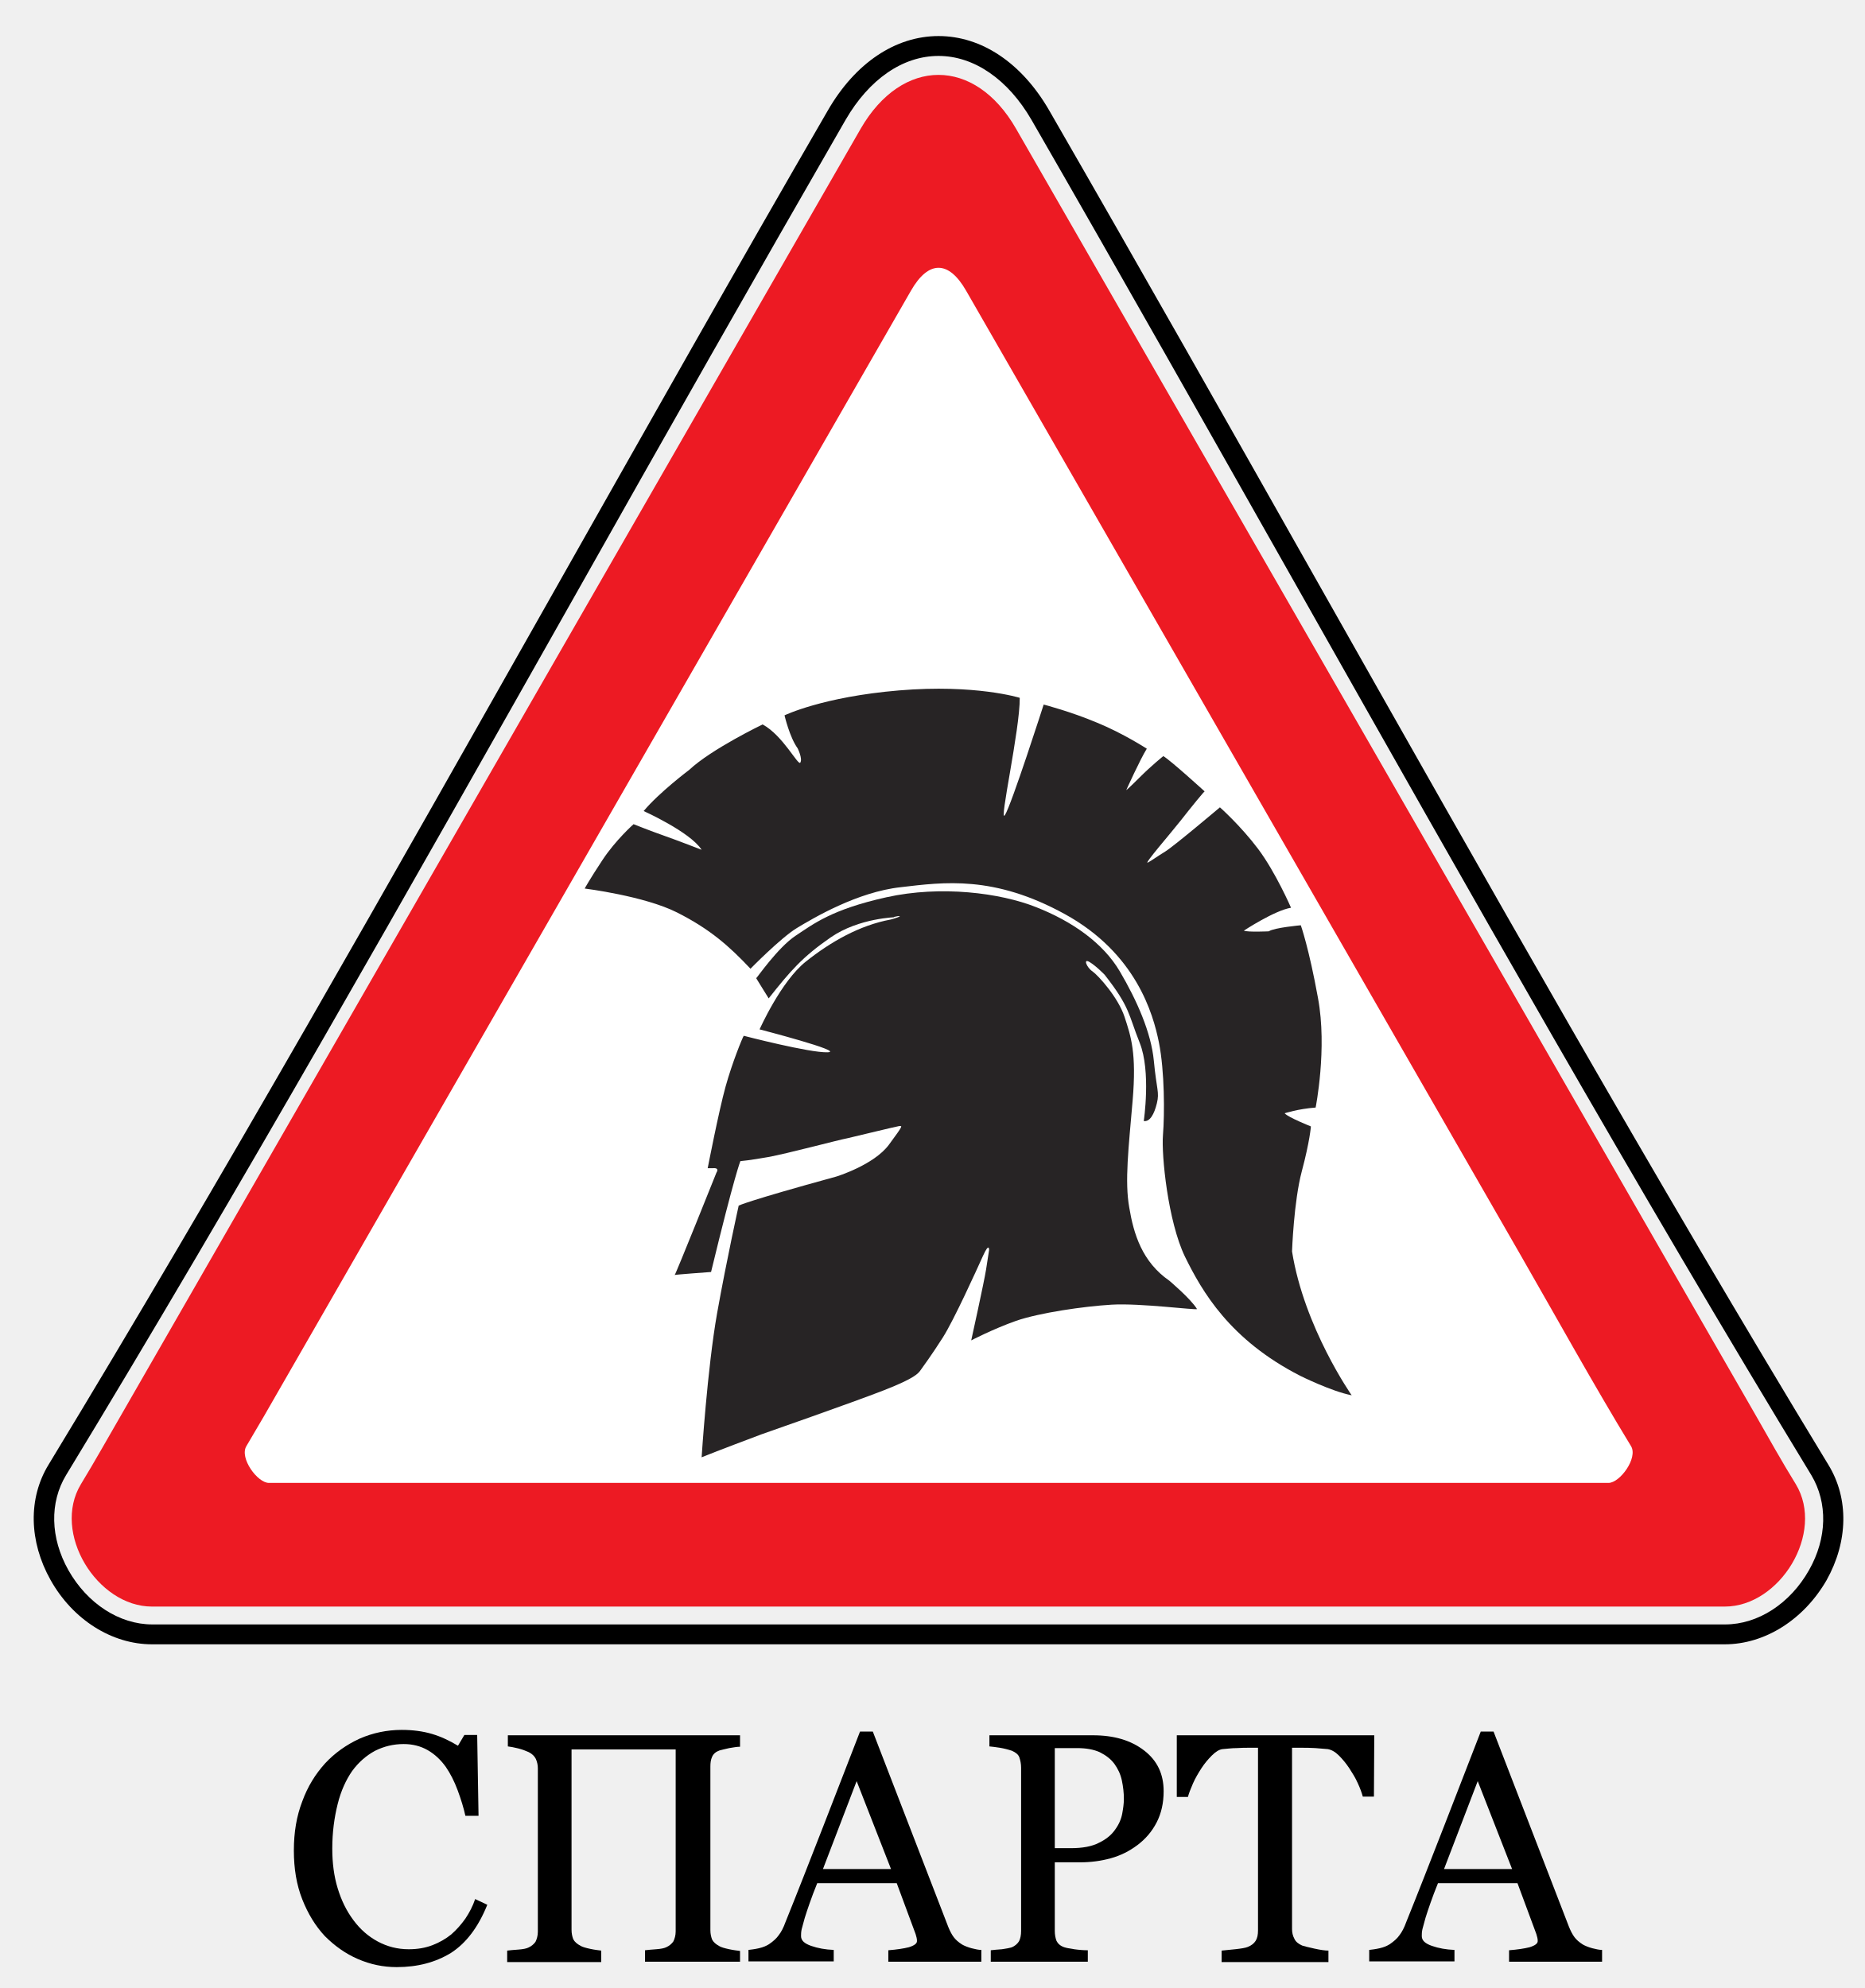
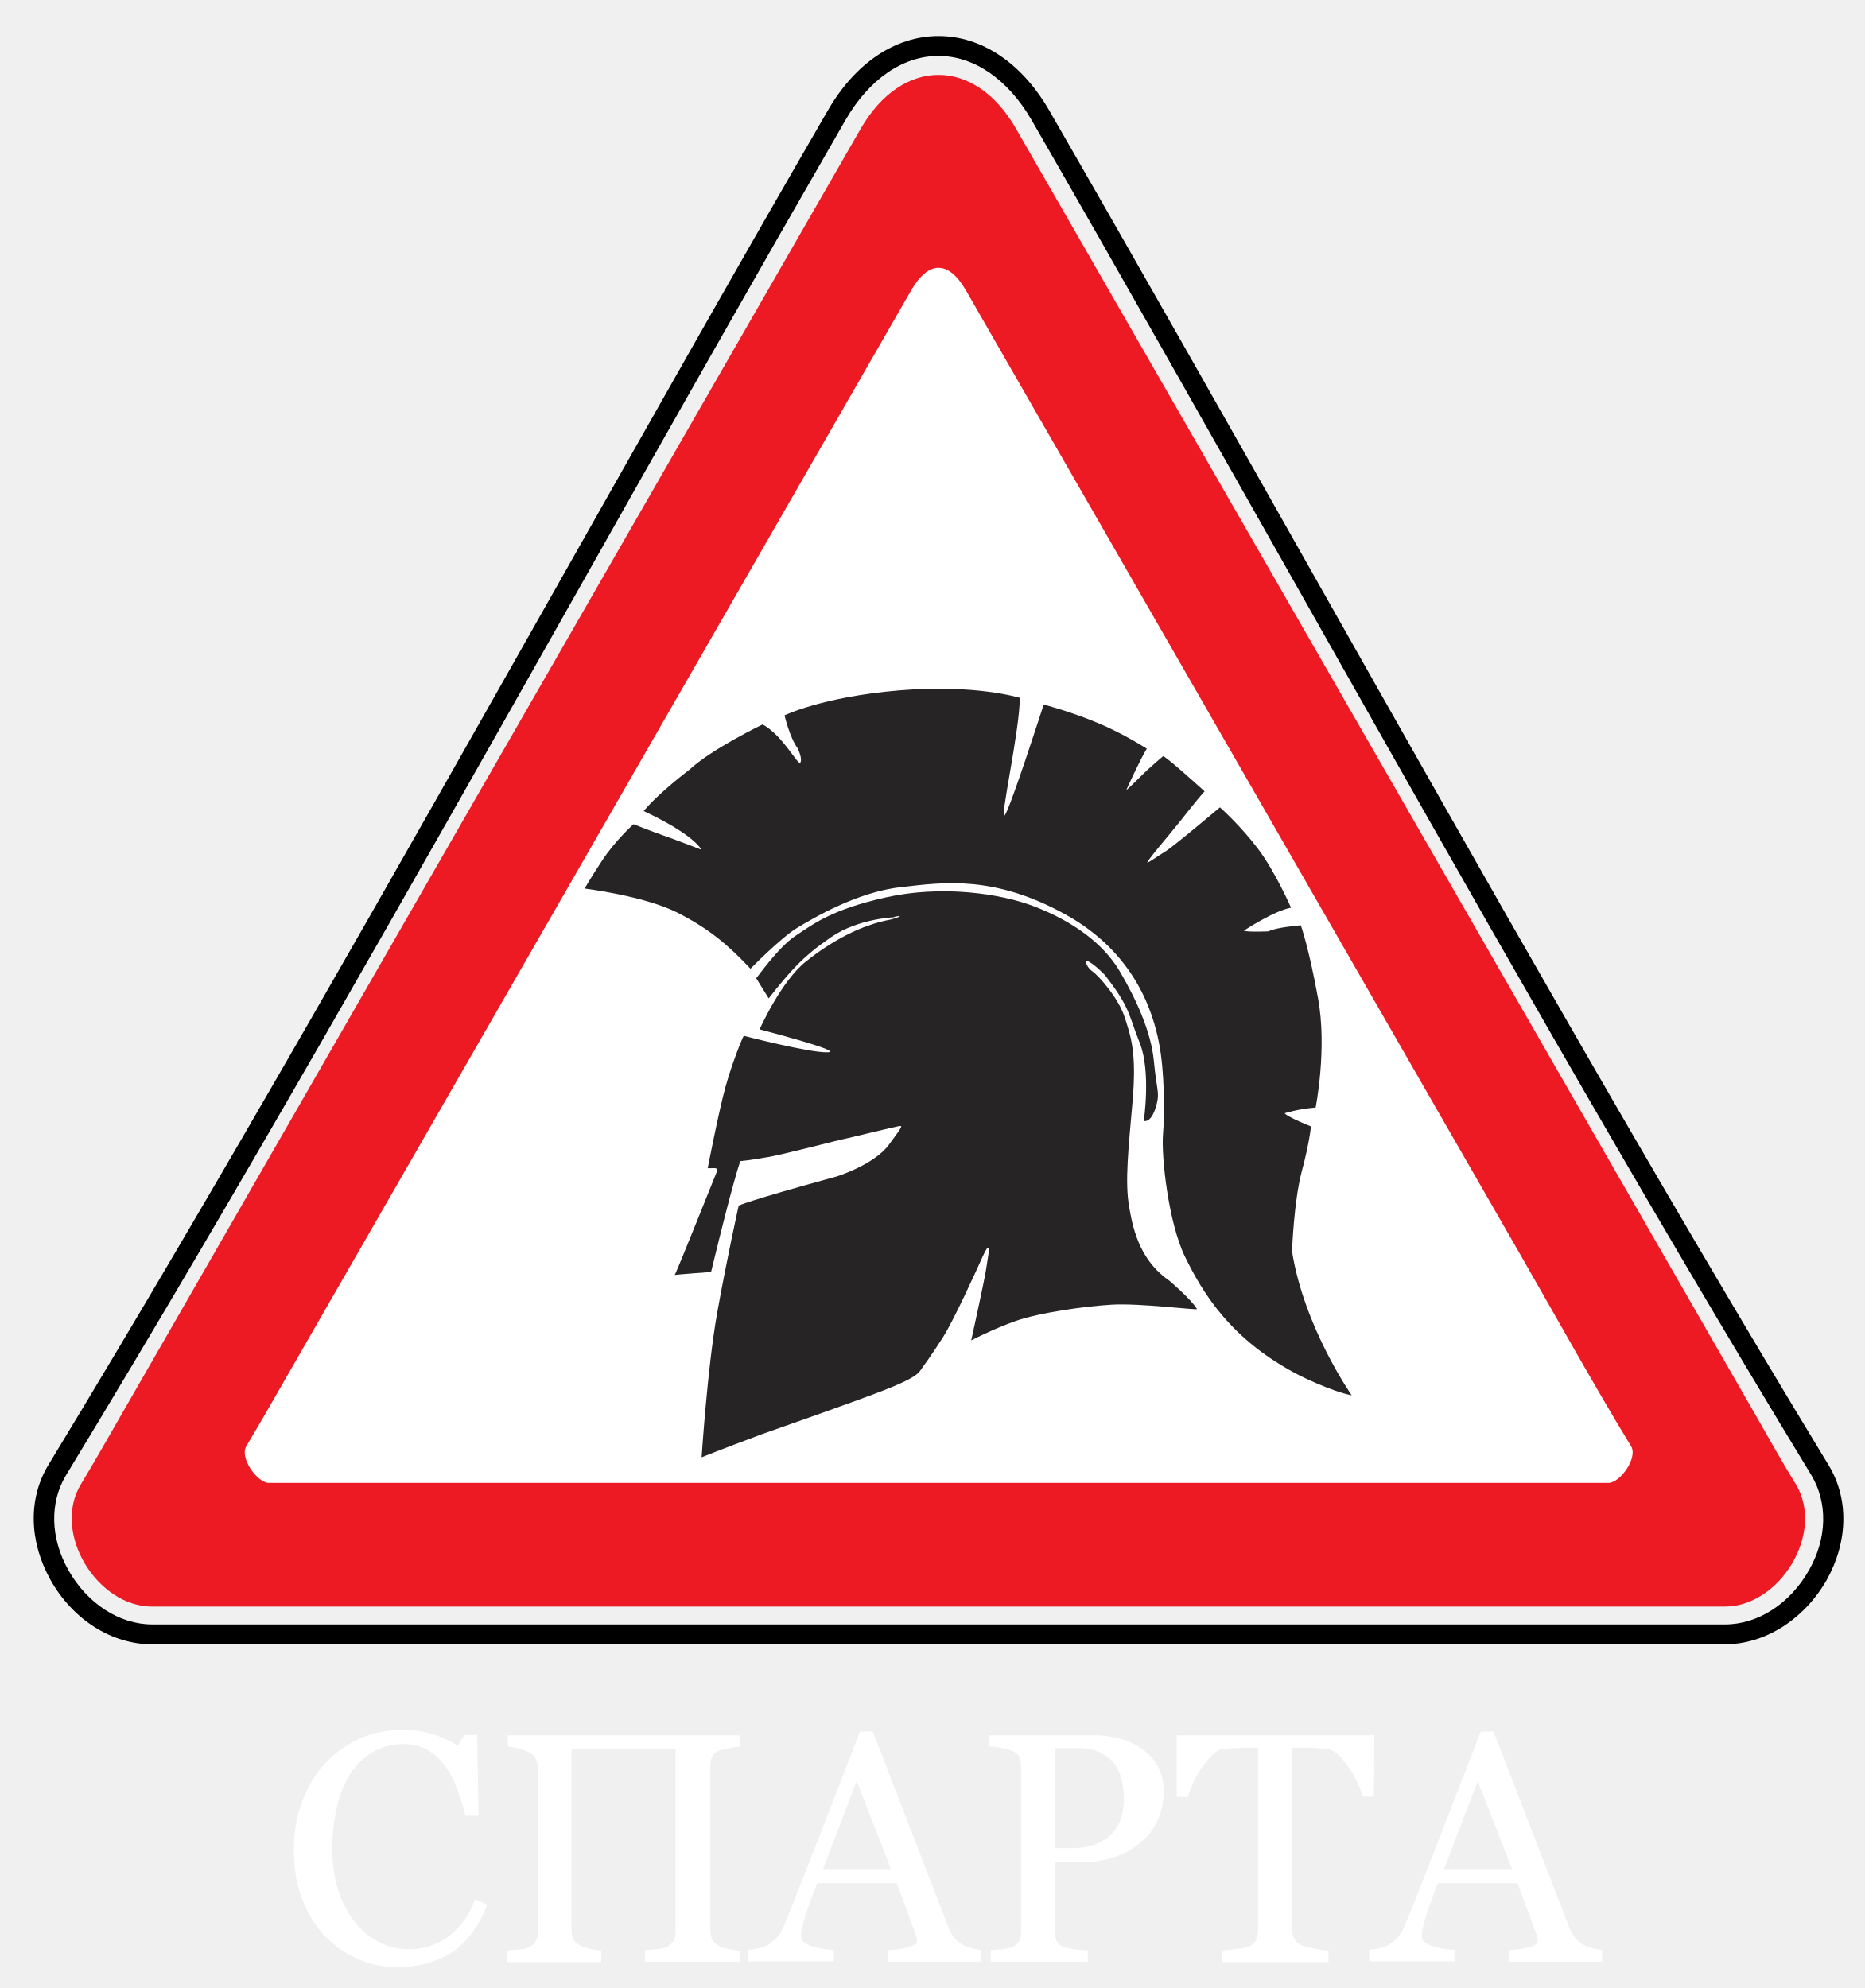
- <svg xmlns="http://www.w3.org/2000/svg" version="1.1" id="Слой_1" x="0px" y="0px" viewBox="-202 -38.9 553.3 590" style="enable-background:new -202 -38.9 553.3 590;" xml:space="preserve">
+ <svg xmlns="http://www.w3.org/2000/svg" version="1.1" id="Слой_1" x="0px" y="0px" viewBox="0 0 553.3 590" style="enable-background:new 0 0 553.3 590;" xml:space="preserve">
  <style type="text/css">
	.st0{fill:none;}
	.st1{display:none;fill:#FFFFFF;}
	.st2{fill:#FFFFFF;}
	.st3{fill:#ED1A23;}
	.st4{fill:#272425;}
	.st5{fill:#ED1A23;stroke:#FFFFFF;stroke-miterlimit:10;}
</style>
  <g>
-     <path class="st0" d="M-185,397.3L47.7-9.2c0,0,35-35.7,56.2,0c21.1,35.6,234,406.5,234,406.5s13,48.8-28.1,48.8s-466.7,0-466.7,0   S-199,442.1-185,397.3z" />
+     <path class="st0" d="M17,436.2L249.7,29.7c0,0,35-35.7,56.2,0c21.1,35.6,234,406.5,234,406.5s13,48.8-28.1,48.8s-466.7,0-466.7,0   S3,481,17,436.2z" />
    <g>
-       <path class="st1" d="M106.7-4.8c76.8,133.1,151.6,270.9,231.2,402.1c12.2,20-5.6,48.8-28.1,48.8c-155.6,0-311.1,0-466.7,0    c-22.5,0-40.3-28.8-28.1-48.8c79.6-131.2,154.5-269,231.3-402.1C62-32.1,90.9-32.1,106.7-4.8L106.7-4.8z" />
-       <path d="M309.8,449.1h-466.7c-11.9,0-23.5-7.3-30.1-19.1c-6.4-11.4-6.7-24.2-0.6-34.2C-135.9,310.6-85.5,221.3-36.7,135    C-10.4,88.5,16.7,40.4,43.7-6.2c8.1-14,20-22,32.8-22l0,0c12.8,0,24.7,8,32.8,22c26.8,46.5,53.9,94.4,80.1,140.8    c48.9,86.5,99.4,176,151.2,261.3c6.1,10,5.8,22.8-0.6,34.2C333.3,441.7,321.8,449.1,309.8,449.1z M76.5-22.3    c-10.6,0-20.6,6.9-27.6,19C22,43.4-5.2,91.4-31.4,137.9c-48.8,86.4-99.2,175.7-151,261c-4.9,8.1-4.7,18.6,0.7,28.2    c5.6,9.9,15.1,16.1,24.9,16.1h466.7c9.8,0,19.3-6.2,24.9-16.1c5.4-9.5,5.6-20,0.7-28.2c-52-85.5-102.5-175-151.4-261.5    c-26.2-46.3-53.2-94.2-80-140.7l0,0C97.1-15.4,87-22.3,76.5-22.3L76.5-22.3z" />
+       <path class="st1" d="M308.7,34.1C385.5,167.2,460.3,305,539.9,436.2c12.2,20-5.6,48.8-28.1,48.8c-155.6,0-311.1,0-466.7,0    c-22.5,0-40.3-28.8-28.1-48.8C96.6,305,171.5,167.2,248.3,34.1C264,6.8,292.9,6.8,308.7,34.1L308.7,34.1z" />
+       <path d="M511.8,488H45.1c-11.9,0-23.5-7.3-30.1-19.1c-6.4-11.4-6.7-24.2-0.6-34.2c51.7-85.2,102.1-174.5,150.9-260.8    c26.3-46.5,53.4-94.6,80.4-141.2c8.1-14,20-22,32.8-22l0,0c12.8,0,24.7,8,32.8,22c26.8,46.5,53.9,94.4,80.1,140.8    c48.9,86.5,99.4,176,151.2,261.3c6.1,10,5.8,22.8-0.6,34.2C535.3,480.6,523.8,488,511.8,488z M278.5,16.6    c-10.6,0-20.6,6.9-27.6,19c-26.9,46.7-54.1,94.7-80.3,141.2c-48.8,86.4-99.2,175.7-151,261c-4.9,8.1-4.7,18.6,0.7,28.2    c5.6,9.9,15.1,16.1,24.9,16.1h466.7c9.8,0,19.3-6.2,24.9-16.1c5.4-9.5,5.6-20,0.7-28.2c-52-85.5-102.5-175-151.4-261.5    c-26.2-46.3-53.2-94.2-80-140.7l0,0C299.1,23.5,289,16.6,278.5,16.6L278.5,16.6z" />
    </g>
-     <polygon class="st2" points="-166,411.1 76.6,-0.9 314,411.1  " />
-     <path class="st3" d="M330.9,401.6c-4.2-6.8-8.1-13.8-12.1-20.8L99.5-0.7C87.3-22,65.7-22,53.4-0.7l-219.3,381.5   c-4,6.9-7.9,13.9-12.1,20.8c-8.7,14.4,4.8,36.3,21.1,36.3h466.7C326.2,437.9,339.6,416,330.9,401.6z M275.3,401.2H64.2   c-62.2,0-124.3,0-186.4,0c-3.4,0-8.8-7.4-6.7-10.9c3.5-5.9,7-11.9,10.4-17.9l186.8-325c5.2-9.1,11.2-9.1,16.4,0L249,333.2   c10.4,18.1,22.2,39.4,33,57.1C284.1,393.8,278.7,401.2,275.3,401.2z" />
+     <polygon class="st2" points="36,450 278.6,38 516,450  " />
+     <path class="st3" d="M532.9,440.5c-4.2-6.8-8.1-13.8-12.1-20.8L301.5,38.2c-12.2-21.3-33.8-21.3-46.1,0L36.1,419.7   c-4,6.9-7.9,13.9-12.1,20.8c-8.7,14.4,4.8,36.3,21.1,36.3h466.7C528.2,476.8,541.6,454.9,532.9,440.5z M477.3,440.1H266.2   c-62.2,0-124.3,0-186.4,0c-3.4,0-8.8-7.4-6.7-10.9c3.5-5.9,7-11.9,10.4-17.9l186.8-325c5.2-9.1,11.2-9.1,16.4,0L451,372.1   c10.4,18.1,22.2,39.4,33,57.1C486.1,432.7,480.7,440.1,477.3,440.1z" />
  </g>
-   <path class="st4" d="M20.7,248.6c0,0,9-9.2,13.8-12.1s17.9-10.7,30.8-12.1c12.8-1.5,27.6-3.6,48.7,8s26.2,29.6,27.9,38.1  c1.7,8.5,1.7,21.3,1.2,27.4s1.5,25.7,6.5,36.1c5.1,10.4,13.3,24.7,34.2,35.4c0,0,9.2,4.6,15.3,5.8c0,0-14.1-20.1-17.7-42.7  c0,0,0.5-14.8,2.9-23.8s2.7-13.3,2.7-13.3s-6.8-2.7-7.8-3.9c0,0,3.9-1.3,9.2-1.7c0,0,3.5-17.5,0.7-32.5c-2.7-14.9-5.1-21.6-5.1-21.6  s-7.9,0.7-9.5,1.8c0,0-6.2,0.3-7.4-0.2c0,0,9.1-6,14-6.8c0,0-4.6-10.6-9.8-17.5S160,200.7,160,200.7s-13.6,11.5-16.2,13.1  s-3.9,2.6-5.2,3.3c-1.3,0.6,6.8-8.7,9.7-12.4s7.5-9.4,7.2-8.7c0,0-10.2-9.3-12.3-10.5c0,0-3.5,2.8-7,6.3s-4,3.8-4,3.8  s4.1-9.1,6.1-12.3c0,0-6.9-4.5-14.7-7.7c-7.8-3.3-15.9-5.4-15.9-5.4s-9.6,29.9-11.5,32.8c-1.9,2.9,4.5-25.5,4.4-34.8  c0,0-13.1-4.1-35.8-2.2c-22.7,1.9-34,7.4-34,7.4s1.5,6.5,3.9,9.8c0,0,1.5,3,0.8,4.2c-0.6,1.2-5.1-8-11.2-11.3  c0,0-15.2,7.3-21.8,13.5c0,0-8.8,6.6-13.5,12.2c0,0,13.8,6.2,17.2,11.5c0,0-7.2-2.8-11.2-4.2s-9-3.4-9-3.4s-5.3,4.7-9.2,10.6  s-5.3,8.5-5.3,8.5s17.7,2.2,27.4,7.1C8.6,236.8,14.3,241.8,20.7,248.6z" />
-   <path class="st4" d="M63.9,233.3c0,0-11,0.2-19.4,6s-12,10-18.4,18.1c0,0-3.8-6.1-3.7-6s6.4-9.1,11.7-12.6S44.8,231,61,227.4  s33.8-1.3,44.4,2.9c10.7,4.2,19.9,10.6,24.9,19.1s9.3,18.1,10.1,26.6c0.8,8.5,1.7,9.2,0.9,12.5s-2.1,5.6-3.9,5.3  c0,0,2.2-14.7-1.2-23.2c-3.4-8.5-2.8-10.5-10.4-20.2c0,0-2.5-2.6-4.5-3.8c-2-1.2-0.8,1.7,0.9,2.8c1.7,1.2,7.6,7.7,9.5,13.5  s3.6,10.7,2.4,24.8c-1.2,14.1-2.4,24-1,31.8c1.3,7.8,3.8,16.1,11.9,21.7c0,0,6.4,5.4,8.2,8.4c-0.1,0.4-16.9-1.8-25.3-1.3  s-21.4,2.4-28.4,4.8c-7,2.5-13.3,5.8-13.3,5.8s3.8-17.2,4.4-21s0.9-5.8,0.9-5.8s0.1-2.5-1.8,1.7s-8.6,19-11.9,24.2s-5.9,8.7-6.6,9.7  s-1.7,2.4-10.9,6c-9.2,3.6-36.4,13.1-36.4,13.1S9,392.4,6.2,393.6c0,0,1.7-26.5,4.6-42.8c2.9-16.2,6.4-31.9,6.4-31.9  s2.3-1.3,28.9-8.6c0,0,11.2-3.4,15.7-9.5s3.9-5.5,3-5.5c-0.8,0.1-12.7,3-15.3,3.6c-2.7,0.5-18,4.6-23.6,5.6s-8.2,1.2-8.2,1.2  s-1.7,4-8.7,32.9c0,0-11,0.8-10.8,0.9s12.4-30.4,12.4-30.4s1.1-1.5-1.1-1.3H8c0,0,3.3-17,5.3-24.2s5-14.5,5.4-15.1  c0,0,19.6,5.1,24.9,4.9c5.3-0.2-20.2-6.8-20.2-6.8s6.3-14.2,13.7-20.1s16-10.8,25.2-12.5c0.5-0.1,4.1-1.2,2.1-1  C62.1,233.4,63.9,233.3,63.9,233.3z" />
+   <path class="st4" d="M222.7,287.5c0,0,9-9.2,13.8-12.1c4.8-2.9,17.9-10.7,30.8-12.1c12.8-1.5,27.6-3.6,48.7,8  c21.1,11.6,26.2,29.6,27.9,38.1s1.7,21.3,1.2,27.4c-0.5,6.1,1.5,25.7,6.5,36.1c5.1,10.4,13.3,24.7,34.2,35.4c0,0,9.2,4.6,15.3,5.8  c0,0-14.1-20.1-17.7-42.7c0,0,0.5-14.8,2.9-23.8s2.7-13.3,2.7-13.3s-6.8-2.7-7.8-3.9c0,0,3.9-1.3,9.2-1.7c0,0,3.5-17.5,0.7-32.5  c-2.7-14.9-5.1-21.6-5.1-21.6s-7.9,0.7-9.5,1.8c0,0-6.2,0.3-7.4-0.2c0,0,9.1-6,14-6.8c0,0-4.6-10.6-9.8-17.5  c-5.2-6.9-11.3-12.3-11.3-12.3s-13.6,11.5-16.2,13.1c-2.6,1.6-3.9,2.6-5.2,3.3c-1.3,0.6,6.8-8.7,9.7-12.4c2.9-3.7,7.5-9.4,7.2-8.7  c0,0-10.2-9.3-12.3-10.5c0,0-3.5,2.8-7,6.3s-4,3.8-4,3.8s4.1-9.1,6.1-12.3c0,0-6.9-4.5-14.7-7.7c-7.8-3.3-15.9-5.4-15.9-5.4  s-9.6,29.9-11.5,32.8c-1.9,2.9,4.5-25.5,4.4-34.8c0,0-13.1-4.1-35.8-2.2c-22.7,1.9-34,7.4-34,7.4s1.5,6.5,3.9,9.8c0,0,1.5,3,0.8,4.2  c-0.6,1.2-5.1-8-11.2-11.3c0,0-15.2,7.3-21.8,13.5c0,0-8.8,6.6-13.5,12.2c0,0,13.8,6.2,17.2,11.5c0,0-7.2-2.8-11.2-4.2s-9-3.4-9-3.4  s-5.3,4.7-9.2,10.6c-3.9,5.9-5.3,8.5-5.3,8.5s17.7,2.2,27.4,7.1C210.6,275.7,216.3,280.7,222.7,287.5z" />
+   <path class="st4" d="M265.9,272.2c0,0-11,0.2-19.4,6s-12,10-18.4,18.1c0,0-3.8-6.1-3.7-6c0.1,0.1,6.4-9.1,11.7-12.6  c5.3-3.5,10.7-7.8,26.9-11.4c16.2-3.6,33.8-1.3,44.4,2.9c10.7,4.2,19.9,10.6,24.9,19.1s9.3,18.1,10.1,26.6c0.8,8.5,1.7,9.2,0.9,12.5  c-0.8,3.3-2.1,5.6-3.9,5.3c0,0,2.2-14.7-1.2-23.2s-2.8-10.5-10.4-20.2c0,0-2.5-2.6-4.5-3.8c-2-1.2-0.8,1.7,0.9,2.8  c1.7,1.2,7.6,7.7,9.5,13.5s3.6,10.7,2.4,24.8c-1.2,14.1-2.4,24-1,31.8c1.3,7.8,3.8,16.1,11.9,21.7c0,0,6.4,5.4,8.2,8.4  c-0.1,0.4-16.9-1.8-25.3-1.3s-21.4,2.4-28.4,4.8c-7,2.5-13.3,5.8-13.3,5.8s3.8-17.2,4.4-21c0.6-3.8,0.9-5.8,0.9-5.8s0.1-2.5-1.8,1.7  s-8.6,19-11.9,24.2s-5.9,8.7-6.6,9.7c-0.7,1-1.7,2.4-10.9,6c-9.2,3.6-36.4,13.1-36.4,13.1s-14.9,5.6-17.7,6.8c0,0,1.7-26.5,4.6-42.8  c2.9-16.2,6.4-31.9,6.4-31.9s2.3-1.3,28.9-8.6c0,0,11.2-3.4,15.7-9.5c4.5-6.1,3.9-5.5,3-5.5c-0.8,0.1-12.7,3-15.3,3.6  c-2.7,0.5-18,4.6-23.6,5.6c-5.6,1-8.2,1.2-8.2,1.2s-1.7,4-8.7,32.9c0,0-11,0.8-10.8,0.9c0.2,0.1,12.4-30.4,12.4-30.4  s1.1-1.5-1.1-1.3H210c0,0,3.3-17,5.3-24.2s5-14.5,5.4-15.1c0,0,19.6,5.1,24.9,4.9c5.3-0.2-20.2-6.8-20.2-6.8s6.3-14.2,13.7-20.1  c7.4-5.9,16-10.8,25.2-12.5c0.5-0.1,4.1-1.2,2.1-1C264.1,272.3,265.9,272.2,265.9,272.2z" />
  <g>
-     <path d="M-84.3,544.9c-4,0-7.8-0.8-11.5-2.4c-3.7-1.6-6.9-3.9-9.8-6.8c-2.8-3-5-6.6-6.7-10.9c-1.7-4.3-2.5-9.1-2.5-14.5   s0.8-10.2,2.5-14.6c1.6-4.4,3.9-8.1,6.8-11.3c2.9-3.1,6.3-5.5,10.2-7.3c3.9-1.7,8.1-2.6,12.5-2.6c3.3,0,6.3,0.4,9,1.2   s5.2,2,7.7,3.5l1.9-3.2h3.8l0.4,24h-3.9c-0.5-2.3-1.3-4.9-2.3-7.6c-1-2.7-2.2-5-3.5-6.9c-1.5-2.1-3.3-3.8-5.4-5s-4.5-1.8-7.1-1.8   c-3.1,0-5.9,0.7-8.5,2c-2.6,1.4-4.9,3.4-6.8,6c-1.8,2.6-3.3,5.8-4.3,9.8s-1.6,8.4-1.6,13.2c0,4.3,0.5,8.2,1.6,11.8s2.6,6.7,4.7,9.5   c2,2.7,4.4,4.8,7.2,6.3c2.8,1.5,5.8,2.3,9.2,2.3c2.6,0,4.9-0.4,7-1.2c2.1-0.8,4-1.9,5.6-3.2c1.6-1.4,3-3,4.2-4.7   c1.2-1.8,2.2-3.7,2.9-5.8l3.6,1.7c-2.7,6.7-6.3,11.4-10.8,14.3C-72.8,543.5-78.1,544.9-84.3,544.9z" />
-     <path d="M17.3,543.3h-27.9v-3.4c0.8-0.1,1.9-0.2,3.3-0.3c1.4-0.1,2.4-0.3,3-0.6c0.9-0.4,1.6-1,2.1-1.7c0.4-0.8,0.7-1.8,0.7-3v-54   h-30.9v53.5c0,1.1,0.2,2,0.5,2.8c0.4,0.8,1.1,1.4,2.2,2c0.5,0.3,1.5,0.6,2.9,0.9c1.4,0.3,2.5,0.4,3.2,0.5v3.4h-27.9V540   c0.8-0.1,1.9-0.2,3.3-0.3c1.4-0.1,2.4-0.3,3-0.6c0.9-0.4,1.6-1,2.1-1.7c0.4-0.8,0.7-1.8,0.7-3v-48.5c0-1-0.2-1.9-0.6-2.8   c-0.4-0.8-1.1-1.5-2.1-2c-0.9-0.4-1.9-0.8-3.1-1.1c-1.2-0.3-2.3-0.5-3.1-0.6v-3.3h68.9v3.4c-0.9,0-2,0.2-3.2,0.4   c-1.3,0.3-2.2,0.5-2.9,0.7c-1.1,0.4-1.8,1-2.2,1.9s-0.5,1.8-0.5,2.9v48.5c0,1.1,0.2,2,0.5,2.8c0.4,0.8,1.1,1.4,2.2,2   c0.5,0.3,1.5,0.6,2.9,0.9c1.4,0.3,2.5,0.4,3.2,0.5v3.2H17.3z" />
-     <path d="M89.5,543.3H61.6v-3.4c2.5-0.2,4.5-0.5,6.1-0.9c1.6-0.5,2.4-1.1,2.4-1.8c0-0.3,0-0.6-0.1-1s-0.2-0.8-0.3-1.1L64.1,520H40.5   c-0.9,2.2-1.6,4.1-2.2,5.8s-1.1,3.2-1.5,4.5c-0.4,1.4-0.7,2.5-0.9,3.3c-0.2,0.9-0.2,1.5-0.2,2.1c0,1.3,1,2.2,3,2.9s4.2,1.1,6.7,1.2   v3.4H20.1v-3.4c0.8-0.1,1.8-0.2,3.1-0.5s2.2-0.7,3-1.2c1.3-0.9,2.2-1.7,2.9-2.7c0.7-0.9,1.4-2.2,2-3.9c3.4-8.4,7.1-17.9,11.2-28.4   S50,483.2,53.2,475H57l22.4,58c0.5,1.2,1,2.2,1.6,3s1.4,1.5,2.5,2.2c0.7,0.4,1.7,0.8,2.8,1.1c1.2,0.3,2.1,0.5,2.9,0.5v3.5H89.5z    M62.4,515.8l-10.2-26.1l-10,26.1H62.4z" />
-     <path d="M143.3,492.7c0,3.5-0.7,6.6-2.1,9.3s-3.3,4.9-5.7,6.7c-2.4,1.8-5,3.1-7.9,3.9s-5.9,1.2-9.1,1.2H111v20.4   c0,1.1,0.2,2.1,0.5,2.9c0.4,0.8,1.1,1.5,2.3,1.9c0.6,0.2,1.6,0.4,3,0.6c1.4,0.2,2.8,0.3,4,0.3v3.4H92v-3.4c0.8-0.1,1.9-0.2,3.3-0.3   c1.4-0.2,2.4-0.4,3-0.6c0.9-0.4,1.6-1,2.1-1.8c0.4-0.8,0.6-1.8,0.6-3v-48.5c0-1.1-0.2-2.1-0.5-3s-1.1-1.5-2.2-2   c-1.2-0.4-2.4-0.7-3.6-0.9s-2.2-0.3-3.1-0.4v-3.3h30.7c6.3,0,11.3,1.5,15.2,4.5C141.4,483.6,143.3,487.6,143.3,492.7z M128.9,504.1   c1.1-1.5,1.8-3.1,2.1-4.7s0.5-3.1,0.5-4.4c0-1.8-0.2-3.6-0.6-5.5s-1.2-3.5-2.2-4.9c-1.1-1.5-2.6-2.6-4.4-3.5   c-1.8-0.8-4-1.2-6.7-1.2H111v29.7h4.8c3.4,0,6.2-0.5,8.3-1.6C126.2,507,127.8,505.7,128.9,504.1z" />
-     <path d="M205.7,494.3h-3.3c-0.3-1.1-0.8-2.5-1.5-4c-0.7-1.6-1.6-3-2.5-4.4c-1-1.5-2-2.7-3.1-3.8s-2.2-1.7-3.3-1.9   c-1-0.1-2.2-0.2-3.7-0.3s-2.9-0.1-4.1-0.1h-2.8v53.8c0,1,0.2,2,0.7,2.9c0.4,0.9,1.2,1.5,2.3,2c0.6,0.2,1.8,0.5,3.6,0.9   s3.2,0.6,4.2,0.6v3.4h-31.7V540c0.9-0.1,2.2-0.2,4-0.4s3.1-0.4,3.8-0.7c1-0.4,1.8-1,2.3-1.8s0.7-1.8,0.7-3.1v-54.2h-2.7   c-1,0-2.2,0-3.6,0.1c-1.5,0-2.8,0.2-4.2,0.3c-1,0.1-2.1,0.8-3.2,1.9c-1.1,1.1-2.2,2.4-3.1,3.8c-0.9,1.4-1.8,2.9-2.5,4.5   s-1.2,2.9-1.5,4h-3.3v-18.3h58.6L205.7,494.3L205.7,494.3z" />
-     <path d="M273.7,543.3h-27.9v-3.4c2.5-0.2,4.5-0.5,6.1-0.9c1.6-0.5,2.4-1.1,2.4-1.8c0-0.3,0-0.6-0.1-1s-0.2-0.8-0.3-1.1l-5.6-15.1   h-23.6c-0.9,2.2-1.6,4.1-2.2,5.8s-1.1,3.2-1.5,4.5c-0.4,1.4-0.7,2.5-0.9,3.3c-0.2,0.9-0.2,1.5-0.2,2.1c0,1.3,1,2.2,3,2.9   s4.2,1.1,6.7,1.2v3.4h-25.3v-3.4c0.8-0.1,1.8-0.2,3.1-0.5s2.2-0.7,3-1.2c1.3-0.9,2.2-1.7,2.9-2.7c0.7-0.9,1.4-2.2,2-3.9   c3.4-8.4,7.1-17.9,11.2-28.4s7.7-19.9,10.9-28.1h3.8l22.4,58c0.5,1.2,1,2.2,1.6,3s1.4,1.5,2.5,2.2c0.7,0.4,1.7,0.8,2.8,1.1   c1.2,0.3,2.1,0.5,2.9,0.5v3.5H273.7z M246.7,515.8l-10.2-26.1l-10,26.1H246.7z" />
+     <path class="st2" d="M117.7,583.8c-4,0-7.8-0.8-11.5-2.4c-3.7-1.6-6.9-3.9-9.8-6.8c-2.8-3-5-6.6-6.7-10.9   c-1.7-4.3-2.5-9.1-2.5-14.5s0.8-10.2,2.5-14.6c1.6-4.4,3.9-8.1,6.8-11.3c2.9-3.1,6.3-5.5,10.2-7.3c3.9-1.7,8.1-2.6,12.5-2.6   c3.3,0,6.3,0.4,9,1.2c2.7,0.8,5.2,2,7.7,3.5l1.9-3.2h3.8l0.4,24h-3.9c-0.5-2.3-1.3-4.9-2.3-7.6s-2.2-5-3.5-6.9   c-1.5-2.1-3.3-3.8-5.4-5c-2.1-1.2-4.5-1.8-7.1-1.8c-3.1,0-5.9,0.7-8.5,2c-2.6,1.4-4.9,3.4-6.8,6c-1.8,2.6-3.3,5.8-4.3,9.8   s-1.6,8.4-1.6,13.2c0,4.3,0.5,8.2,1.6,11.8s2.6,6.7,4.7,9.5c2,2.7,4.4,4.8,7.2,6.3c2.8,1.5,5.8,2.3,9.2,2.3c2.6,0,4.9-0.4,7-1.2   c2.1-0.8,4-1.9,5.6-3.2c1.6-1.4,3-3,4.2-4.7c1.2-1.8,2.2-3.7,2.9-5.8l3.6,1.7c-2.7,6.7-6.3,11.4-10.8,14.3   C129.2,582.4,123.9,583.8,117.7,583.8z" />
+     <path class="st2" d="M219.3,582.2h-27.9v-3.4c0.8-0.1,1.9-0.2,3.3-0.3c1.4-0.1,2.4-0.3,3-0.6c0.9-0.4,1.6-1,2.1-1.7   c0.4-0.8,0.7-1.8,0.7-3v-54h-30.9v53.5c0,1.1,0.2,2,0.5,2.8c0.4,0.8,1.1,1.4,2.2,2c0.5,0.3,1.5,0.6,2.9,0.9   c1.4,0.3,2.5,0.4,3.2,0.5v3.4h-27.9v-3.4c0.8-0.1,1.9-0.2,3.3-0.3c1.4-0.1,2.4-0.3,3-0.6c0.9-0.4,1.6-1,2.1-1.7   c0.4-0.8,0.7-1.8,0.7-3v-48.5c0-1-0.2-1.9-0.6-2.8c-0.4-0.8-1.1-1.5-2.1-2c-0.9-0.4-1.9-0.8-3.1-1.1s-2.3-0.5-3.1-0.6V515h68.9v3.4   c-0.9,0-2,0.2-3.2,0.4c-1.3,0.3-2.2,0.5-2.9,0.7c-1.1,0.4-1.8,1-2.2,1.9c-0.4,0.9-0.5,1.8-0.5,2.9v48.5c0,1.1,0.2,2,0.5,2.8   c0.4,0.8,1.1,1.4,2.2,2c0.5,0.3,1.5,0.6,2.9,0.9c1.4,0.3,2.5,0.4,3.2,0.5v3.2L219.3,582.2L219.3,582.2z" />
+     <path class="st2" d="M291.5,582.2h-27.9v-3.4c2.5-0.2,4.5-0.5,6.1-0.9c1.6-0.5,2.4-1.1,2.4-1.8c0-0.3,0-0.6-0.1-1s-0.2-0.8-0.3-1.1   l-5.6-15.1h-23.6c-0.9,2.2-1.6,4.1-2.2,5.8c-0.6,1.7-1.1,3.2-1.5,4.5c-0.4,1.4-0.7,2.5-0.9,3.3c-0.2,0.9-0.2,1.5-0.2,2.1   c0,1.3,1,2.2,3,2.9s4.2,1.1,6.7,1.2v3.4h-25.3v-3.4c0.8-0.1,1.8-0.2,3.1-0.5s2.2-0.7,3-1.2c1.3-0.9,2.2-1.7,2.9-2.7   c0.7-0.9,1.4-2.2,2-3.9c3.4-8.4,7.1-17.9,11.2-28.4c4.1-10.5,7.7-19.9,10.9-28.1h3.8l22.4,58c0.5,1.2,1,2.2,1.6,3s1.4,1.5,2.5,2.2   c0.7,0.4,1.7,0.8,2.8,1.1c1.2,0.3,2.1,0.5,2.9,0.5v3.5H291.5z M264.4,554.7l-10.2-26.1l-10,26.1H264.4z" />
+     <path class="st2" d="M345.3,531.6c0,3.5-0.7,6.6-2.1,9.3c-1.4,2.7-3.3,4.9-5.7,6.7s-5,3.1-7.9,3.9s-5.9,1.2-9.1,1.2H313v20.4   c0,1.1,0.2,2.1,0.5,2.9c0.4,0.8,1.1,1.5,2.3,1.9c0.6,0.2,1.6,0.4,3,0.6c1.4,0.2,2.8,0.3,4,0.3v3.4H294v-3.4   c0.8-0.1,1.9-0.2,3.3-0.3c1.4-0.2,2.4-0.4,3-0.6c0.9-0.4,1.6-1,2.1-1.8c0.4-0.8,0.6-1.8,0.6-3v-48.5c0-1.1-0.2-2.1-0.5-3   c-0.3-0.9-1.1-1.5-2.2-2c-1.2-0.4-2.4-0.7-3.6-0.9c-1.2-0.2-2.2-0.3-3.1-0.4V515h30.7c6.3,0,11.3,1.5,15.2,4.5   C343.4,522.5,345.3,526.5,345.3,531.6z M330.9,543c1.1-1.5,1.8-3.1,2.1-4.7c0.3-1.6,0.5-3.1,0.5-4.4c0-1.8-0.2-3.6-0.6-5.5   c-0.4-1.9-1.2-3.5-2.2-4.9c-1.1-1.5-2.6-2.6-4.4-3.5c-1.8-0.8-4-1.2-6.7-1.2H313v29.7h4.8c3.4,0,6.2-0.5,8.3-1.6   C328.2,545.9,329.8,544.6,330.9,543z" />
+     <path class="st2" d="M407.7,533.2h-3.3c-0.3-1.1-0.8-2.5-1.5-4c-0.7-1.6-1.6-3-2.5-4.4c-1-1.5-2-2.7-3.1-3.8s-2.2-1.7-3.3-1.9   c-1-0.1-2.2-0.2-3.7-0.3s-2.9-0.1-4.1-0.1h-2.8v53.8c0,1,0.2,2,0.7,2.9c0.4,0.9,1.2,1.5,2.3,2c0.6,0.2,1.8,0.5,3.6,0.9   c1.8,0.4,3.2,0.6,4.2,0.6v3.4h-31.7v-3.4c0.9-0.1,2.2-0.2,4-0.4c1.8-0.2,3.1-0.4,3.8-0.7c1-0.4,1.8-1,2.3-1.8s0.7-1.8,0.7-3.1   v-54.2h-2.7c-1,0-2.2,0-3.6,0.1c-1.5,0-2.8,0.2-4.2,0.3c-1,0.1-2.1,0.8-3.2,1.9c-1.1,1.1-2.2,2.4-3.1,3.8c-0.9,1.4-1.8,2.9-2.5,4.5   c-0.7,1.6-1.2,2.9-1.5,4h-3.3V515h58.6L407.7,533.2L407.7,533.2z" />
+     <path class="st2" d="M475.7,582.2h-27.9v-3.4c2.5-0.2,4.5-0.5,6.1-0.9c1.6-0.5,2.4-1.1,2.4-1.8c0-0.3,0-0.6-0.1-1s-0.2-0.8-0.3-1.1   l-5.6-15.1h-23.6c-0.9,2.2-1.6,4.1-2.2,5.8s-1.1,3.2-1.5,4.5c-0.4,1.4-0.7,2.5-0.9,3.3c-0.2,0.9-0.2,1.5-0.2,2.1c0,1.3,1,2.2,3,2.9   s4.2,1.1,6.7,1.2v3.4h-25.3v-3.4c0.8-0.1,1.8-0.2,3.1-0.5c1.3-0.3,2.2-0.7,3-1.2c1.3-0.9,2.2-1.7,2.9-2.7c0.7-0.9,1.4-2.2,2-3.9   c3.4-8.4,7.1-17.9,11.2-28.4c4.1-10.5,7.7-19.9,10.9-28.1h3.8l22.4,58c0.5,1.2,1,2.2,1.6,3s1.4,1.5,2.5,2.2   c0.7,0.4,1.7,0.8,2.8,1.1c1.2,0.3,2.1,0.5,2.9,0.5v3.5L475.7,582.2L475.7,582.2z M448.7,554.7l-10.2-26.1l-10,26.1H448.7z" />
  </g>
-   <path class="st5" d="M-377,225.6" />
+   <path class="st5" d="M-175,264.5" />
</svg>
